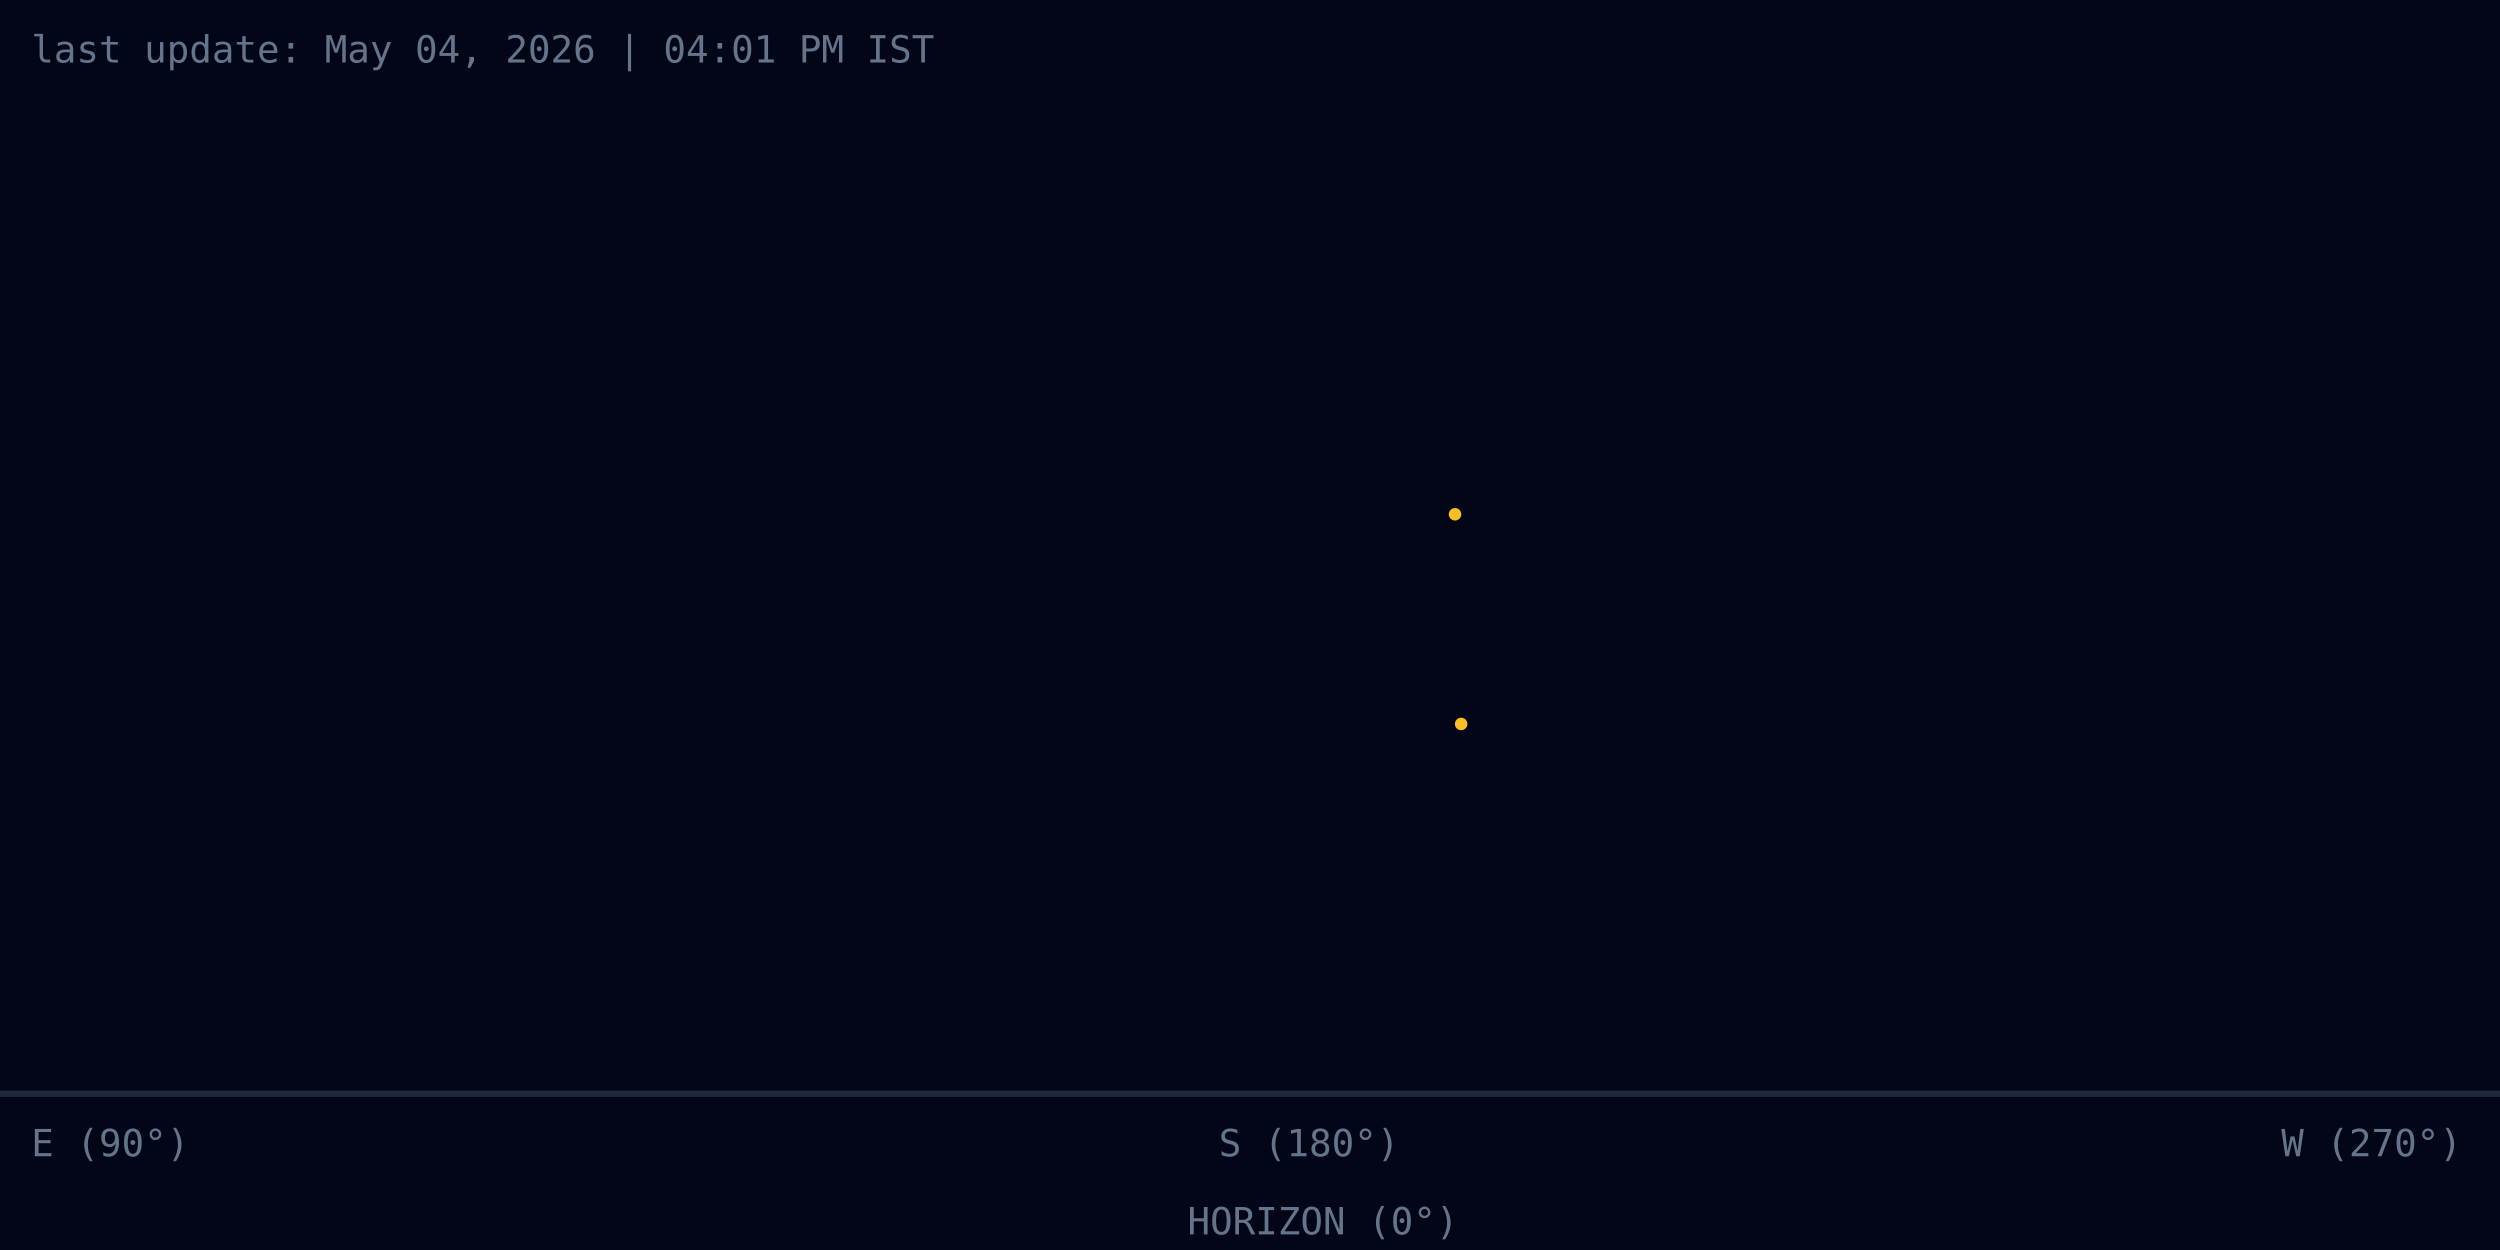
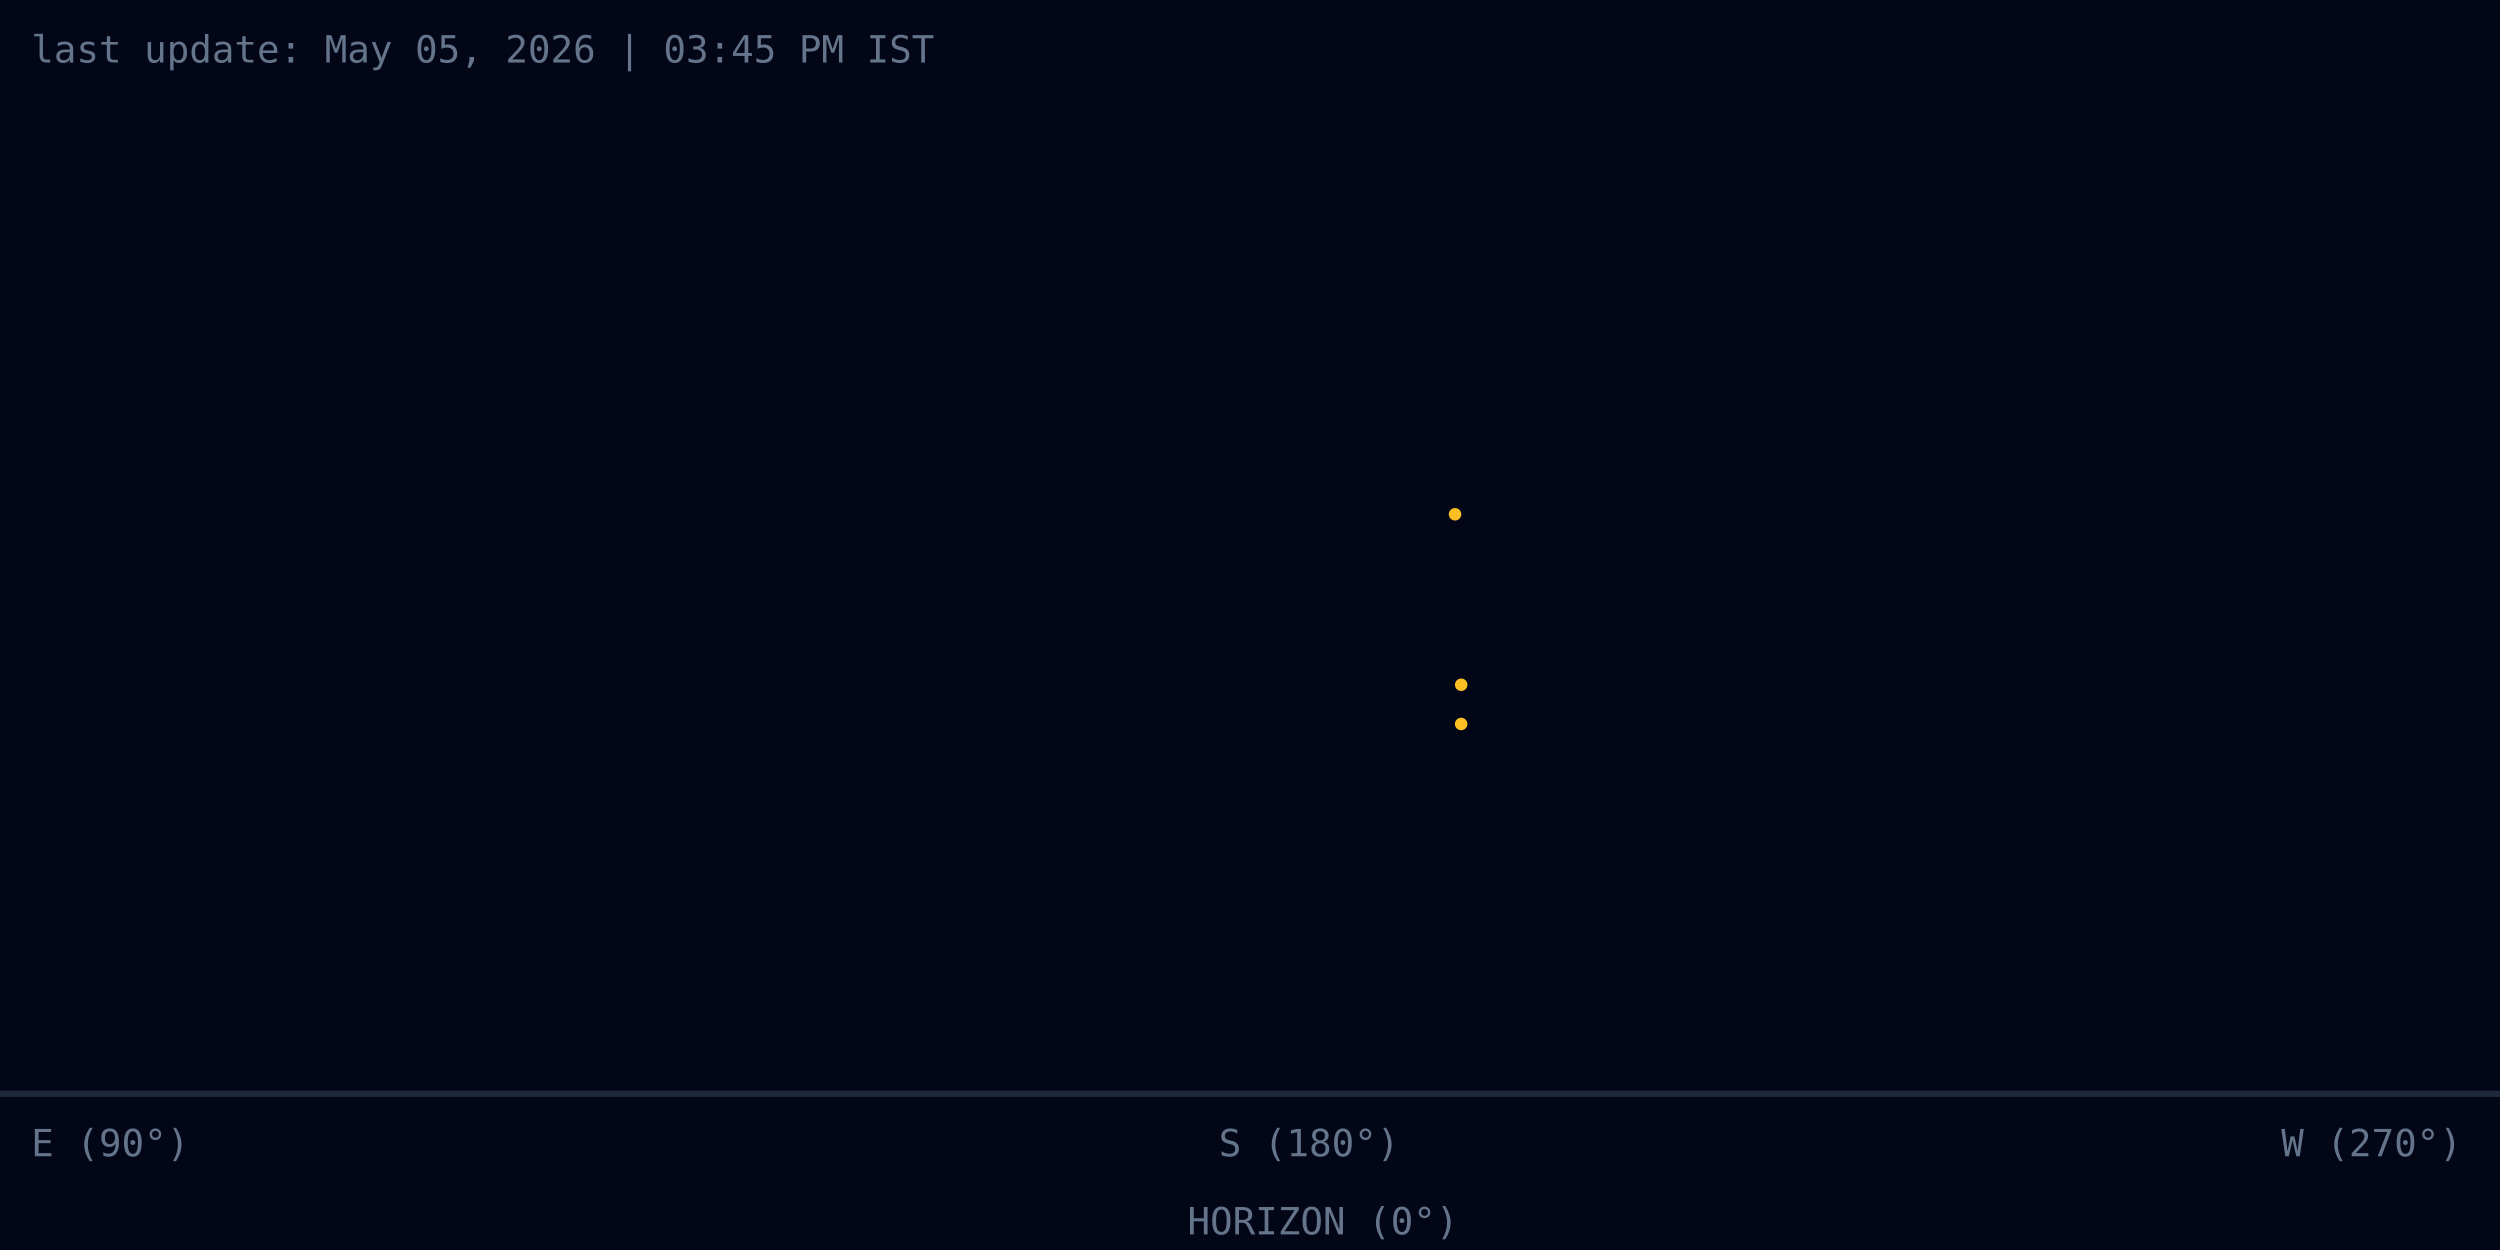
<svg xmlns="http://www.w3.org/2000/svg" width="800" height="400" viewBox="0 0 800 400">
  <rect width="800" height="400" fill="#020617" />
-   <text id="last-update" x="10" y="20" fill="#64748b" font-family="monospace">last update: May 04, 2026 | 04:01 PM IST</text>
+   <text id="last-update" x="10" y="20" fill="#64748b" font-family="monospace">last update: May 05, 2026 | 03:45 PM IST</text>
  <line x1="0" y1="350" x2="800" y2="350" stroke="#1e293b" stroke-width="2" />
  <text x="380" y="395" fill="#64748b" font-size="12" font-family="monospace">HORIZON (0°)</text>
  <text x="730" y="370" fill="#64748b" font-size="12" font-family="monospace">W (270°)</text>
  <text x="390" y="370" fill="#64748b" font-size="12" font-family="monospace">S (180°)</text>
  <text x="10" y="370" fill="#64748b" font-size="12" font-family="monospace">E (90°)</text>
  <g id="analemma-points">
    <circle cx=" 465.61" cy=" 164.57" r="2" fill="#fbbf24">
 </circle>
    <circle cx=" 467.57" cy=" 231.67" r="2" fill="#fbbf24">
 </circle>
+     <circle cx=" 467.58" cy=" 219.12" r="2" fill="#fbbf24">
+  </circle>
  </g>
</svg>
